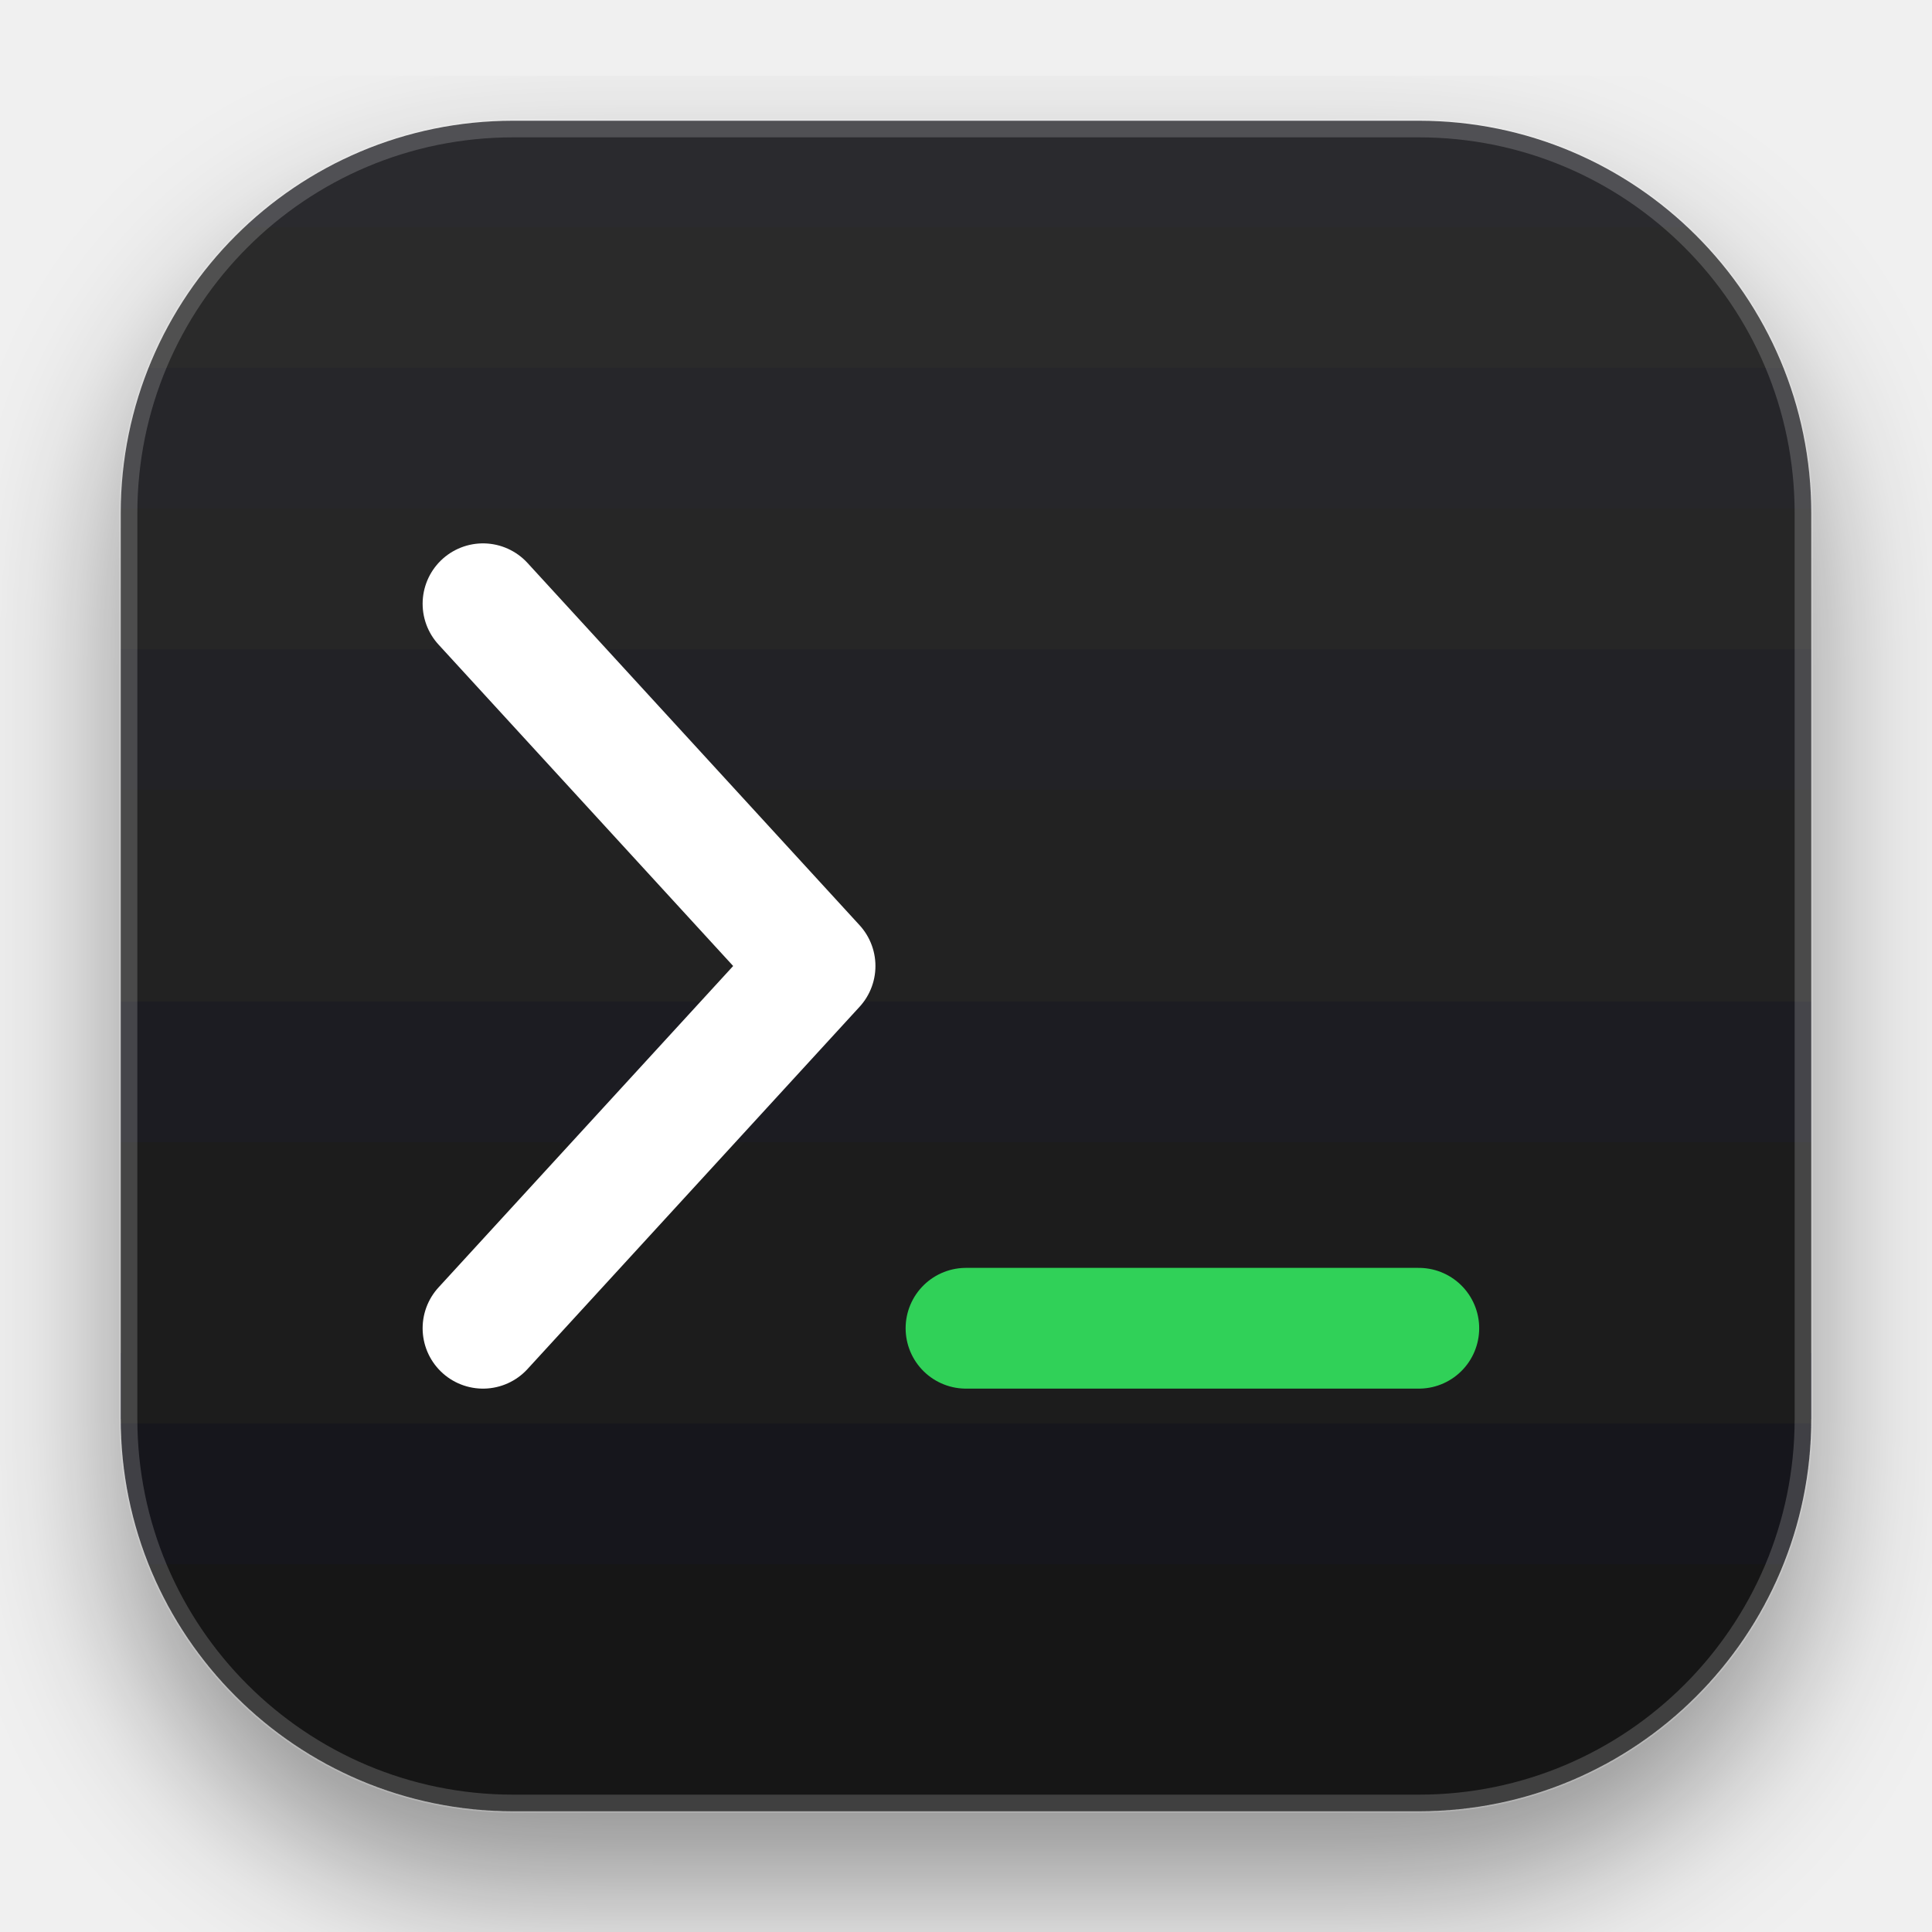
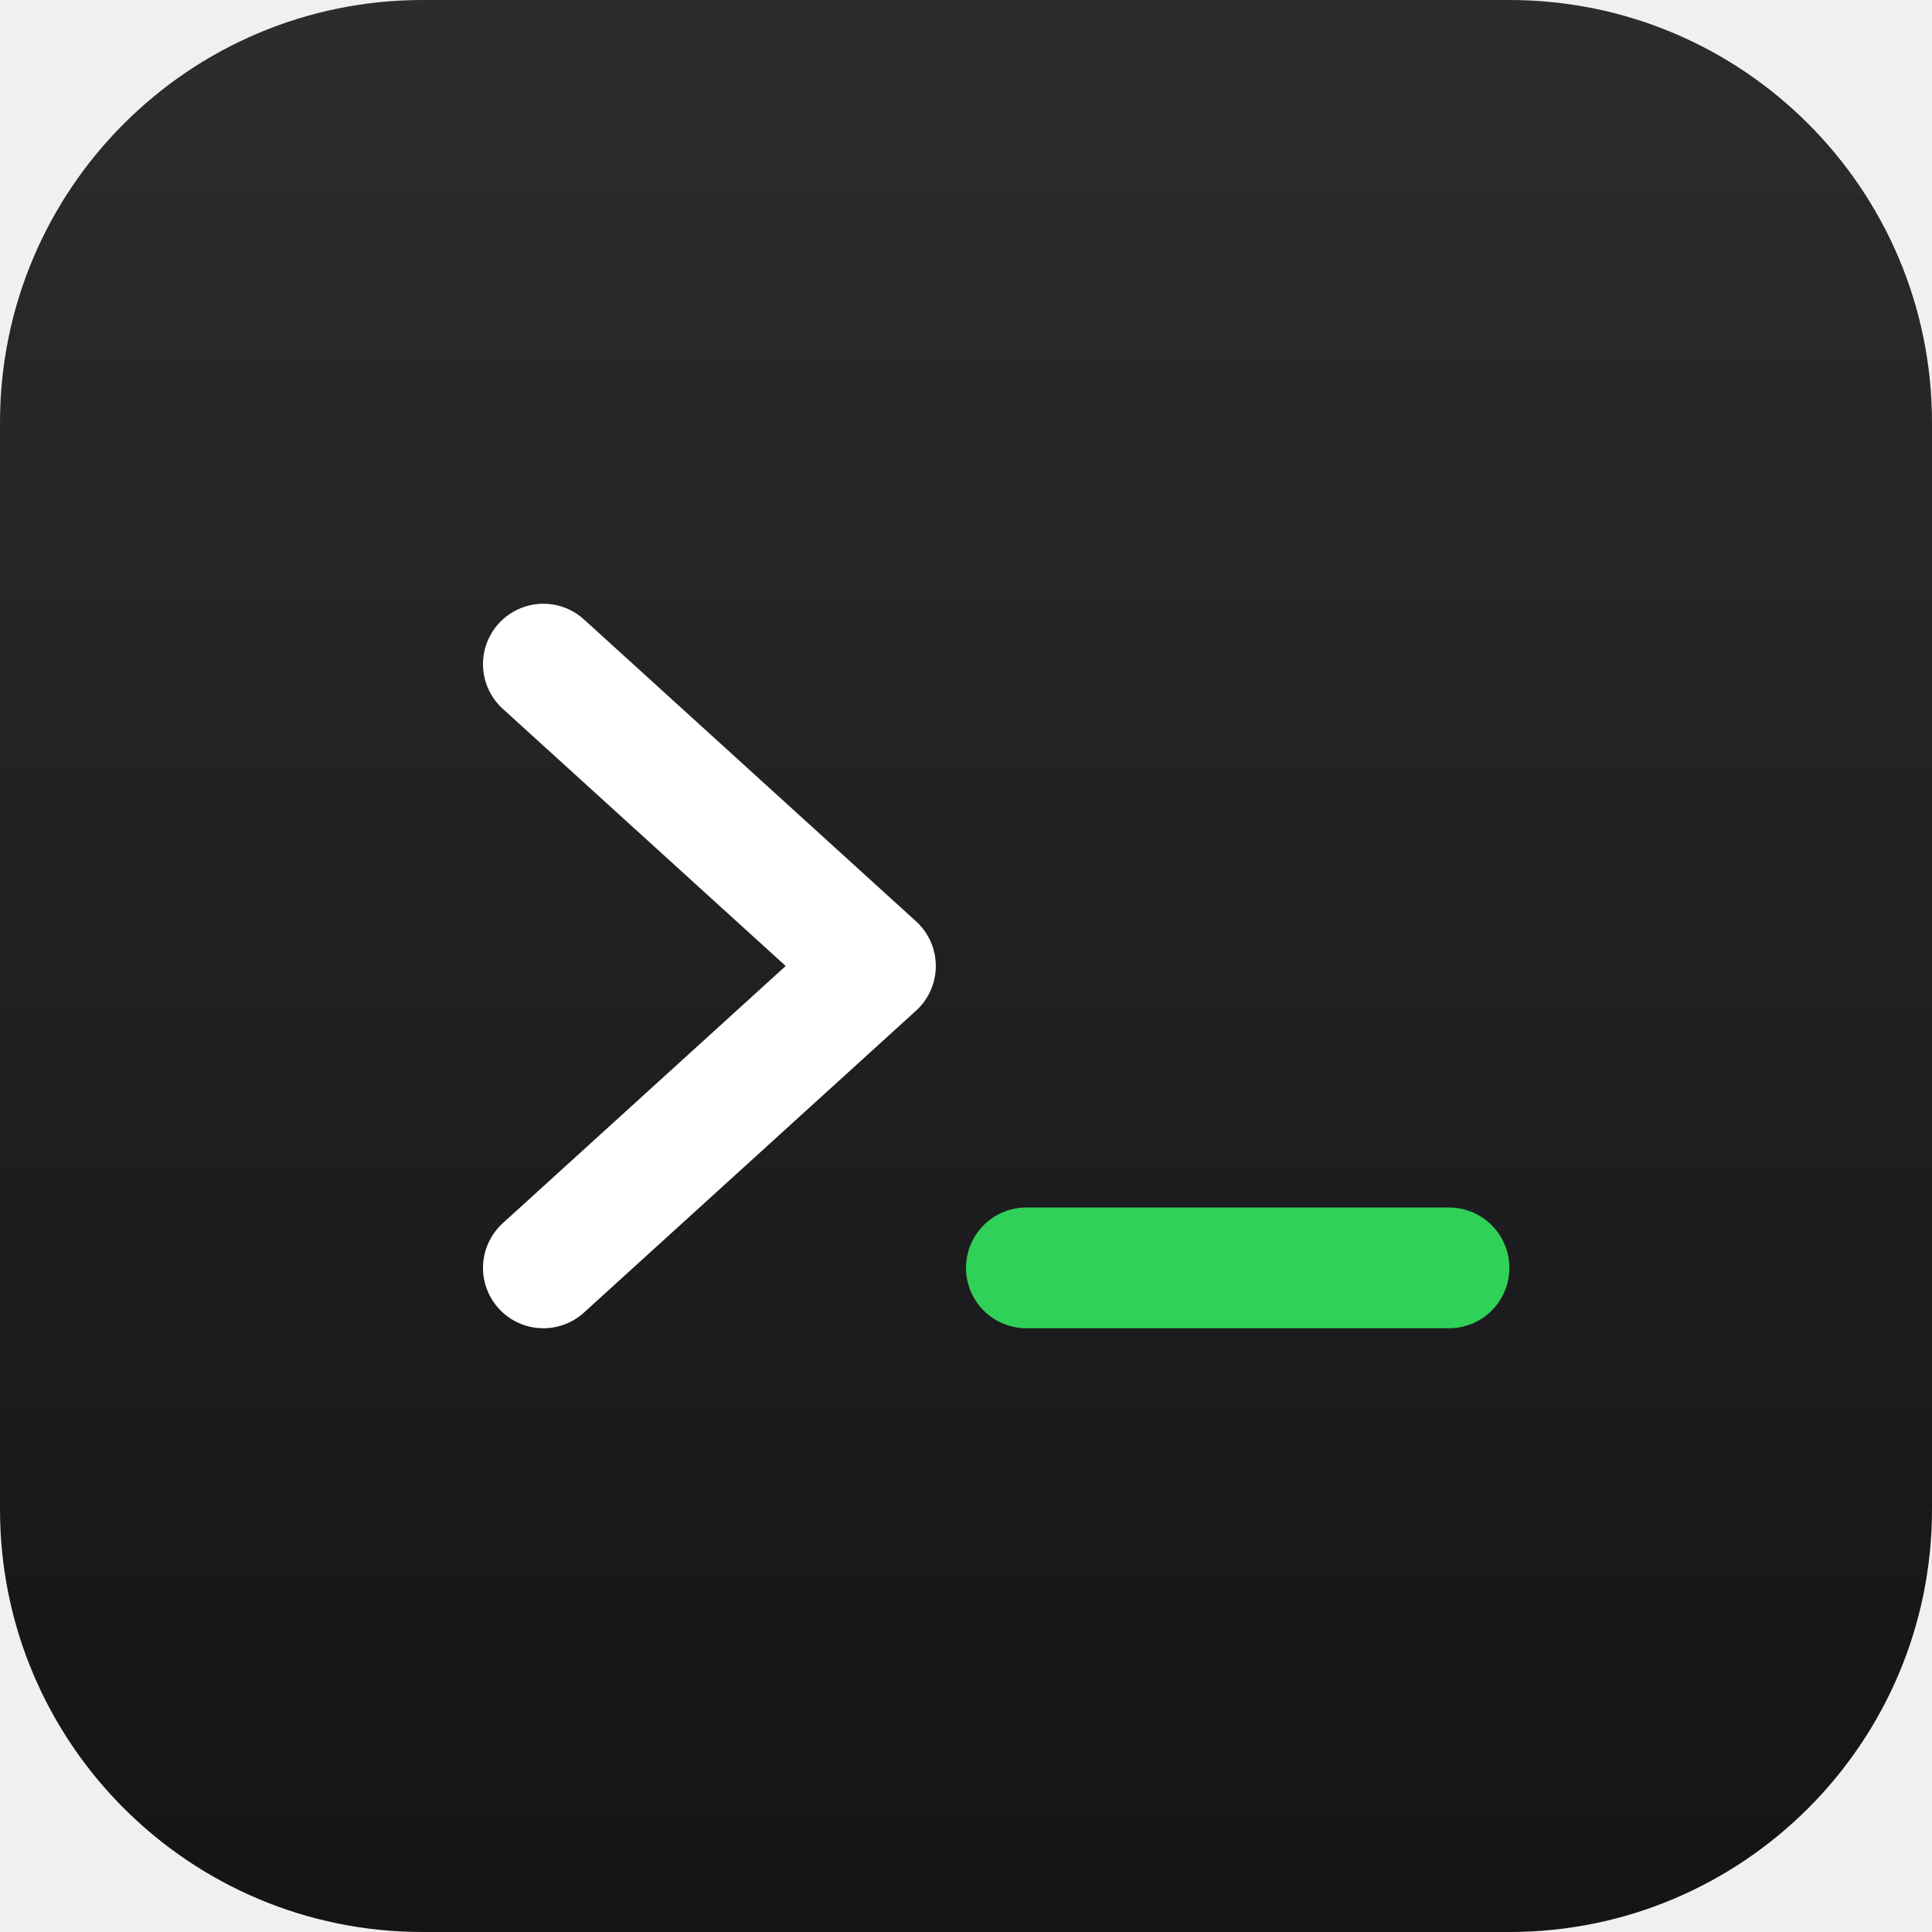
<svg xmlns="http://www.w3.org/2000/svg" viewBox="0 0 128 128" width="128" height="128">
  <defs>
-     <linearGradient id="term-bg" x1="0%" y1="0%" x2="0%" y2="100%">
+     <linearGradient id="bg-term" x1="0%" y1="0%" x2="0%" y2="100%">
      <stop offset="0%" stop-color="#2c2c2e" />
      <stop offset="100%" stop-color="#141416" />
    </linearGradient>
-     <filter id="mac-sh" x="-10%" y="-10%" width="120%" height="125%">
-       <feDropShadow dx="0" dy="5" stdDeviation="5" flood-color="#000" flood-opacity="0.4" />
-     </filter>
  </defs>
-   <rect x="8" y="8" width="112" height="112" rx="26" fill="url(#term-bg)" filter="url(#mac-sh)" />
-   <rect x="8.5" y="8.5" width="111" height="111" rx="25.5" fill="none" stroke="rgba(255,255,255,0.18)" stroke-width="1.2" />
-   <path d="M32 40l22 24-22 24" fill="none" stroke="#ffffff" stroke-width="8" stroke-linecap="round" stroke-linejoin="round" />
-   <line x1="64" y1="88" x2="94" y2="88" stroke="#30d158" stroke-width="8" stroke-linecap="round" />
+   <rect width="128" height="128" rx="28" fill="url(#bg-term)" />
+   <g transform="translate(24, 28)">
+     <path d="M12 16l22 20-22 20" fill="none" stroke="#ffffff" stroke-width="8" stroke-linecap="round" stroke-linejoin="round" />
+     <line x1="44" y1="56" x2="72" y2="56" stroke="#30d158" stroke-width="8" stroke-linecap="round" />
+   </g>
</svg>
